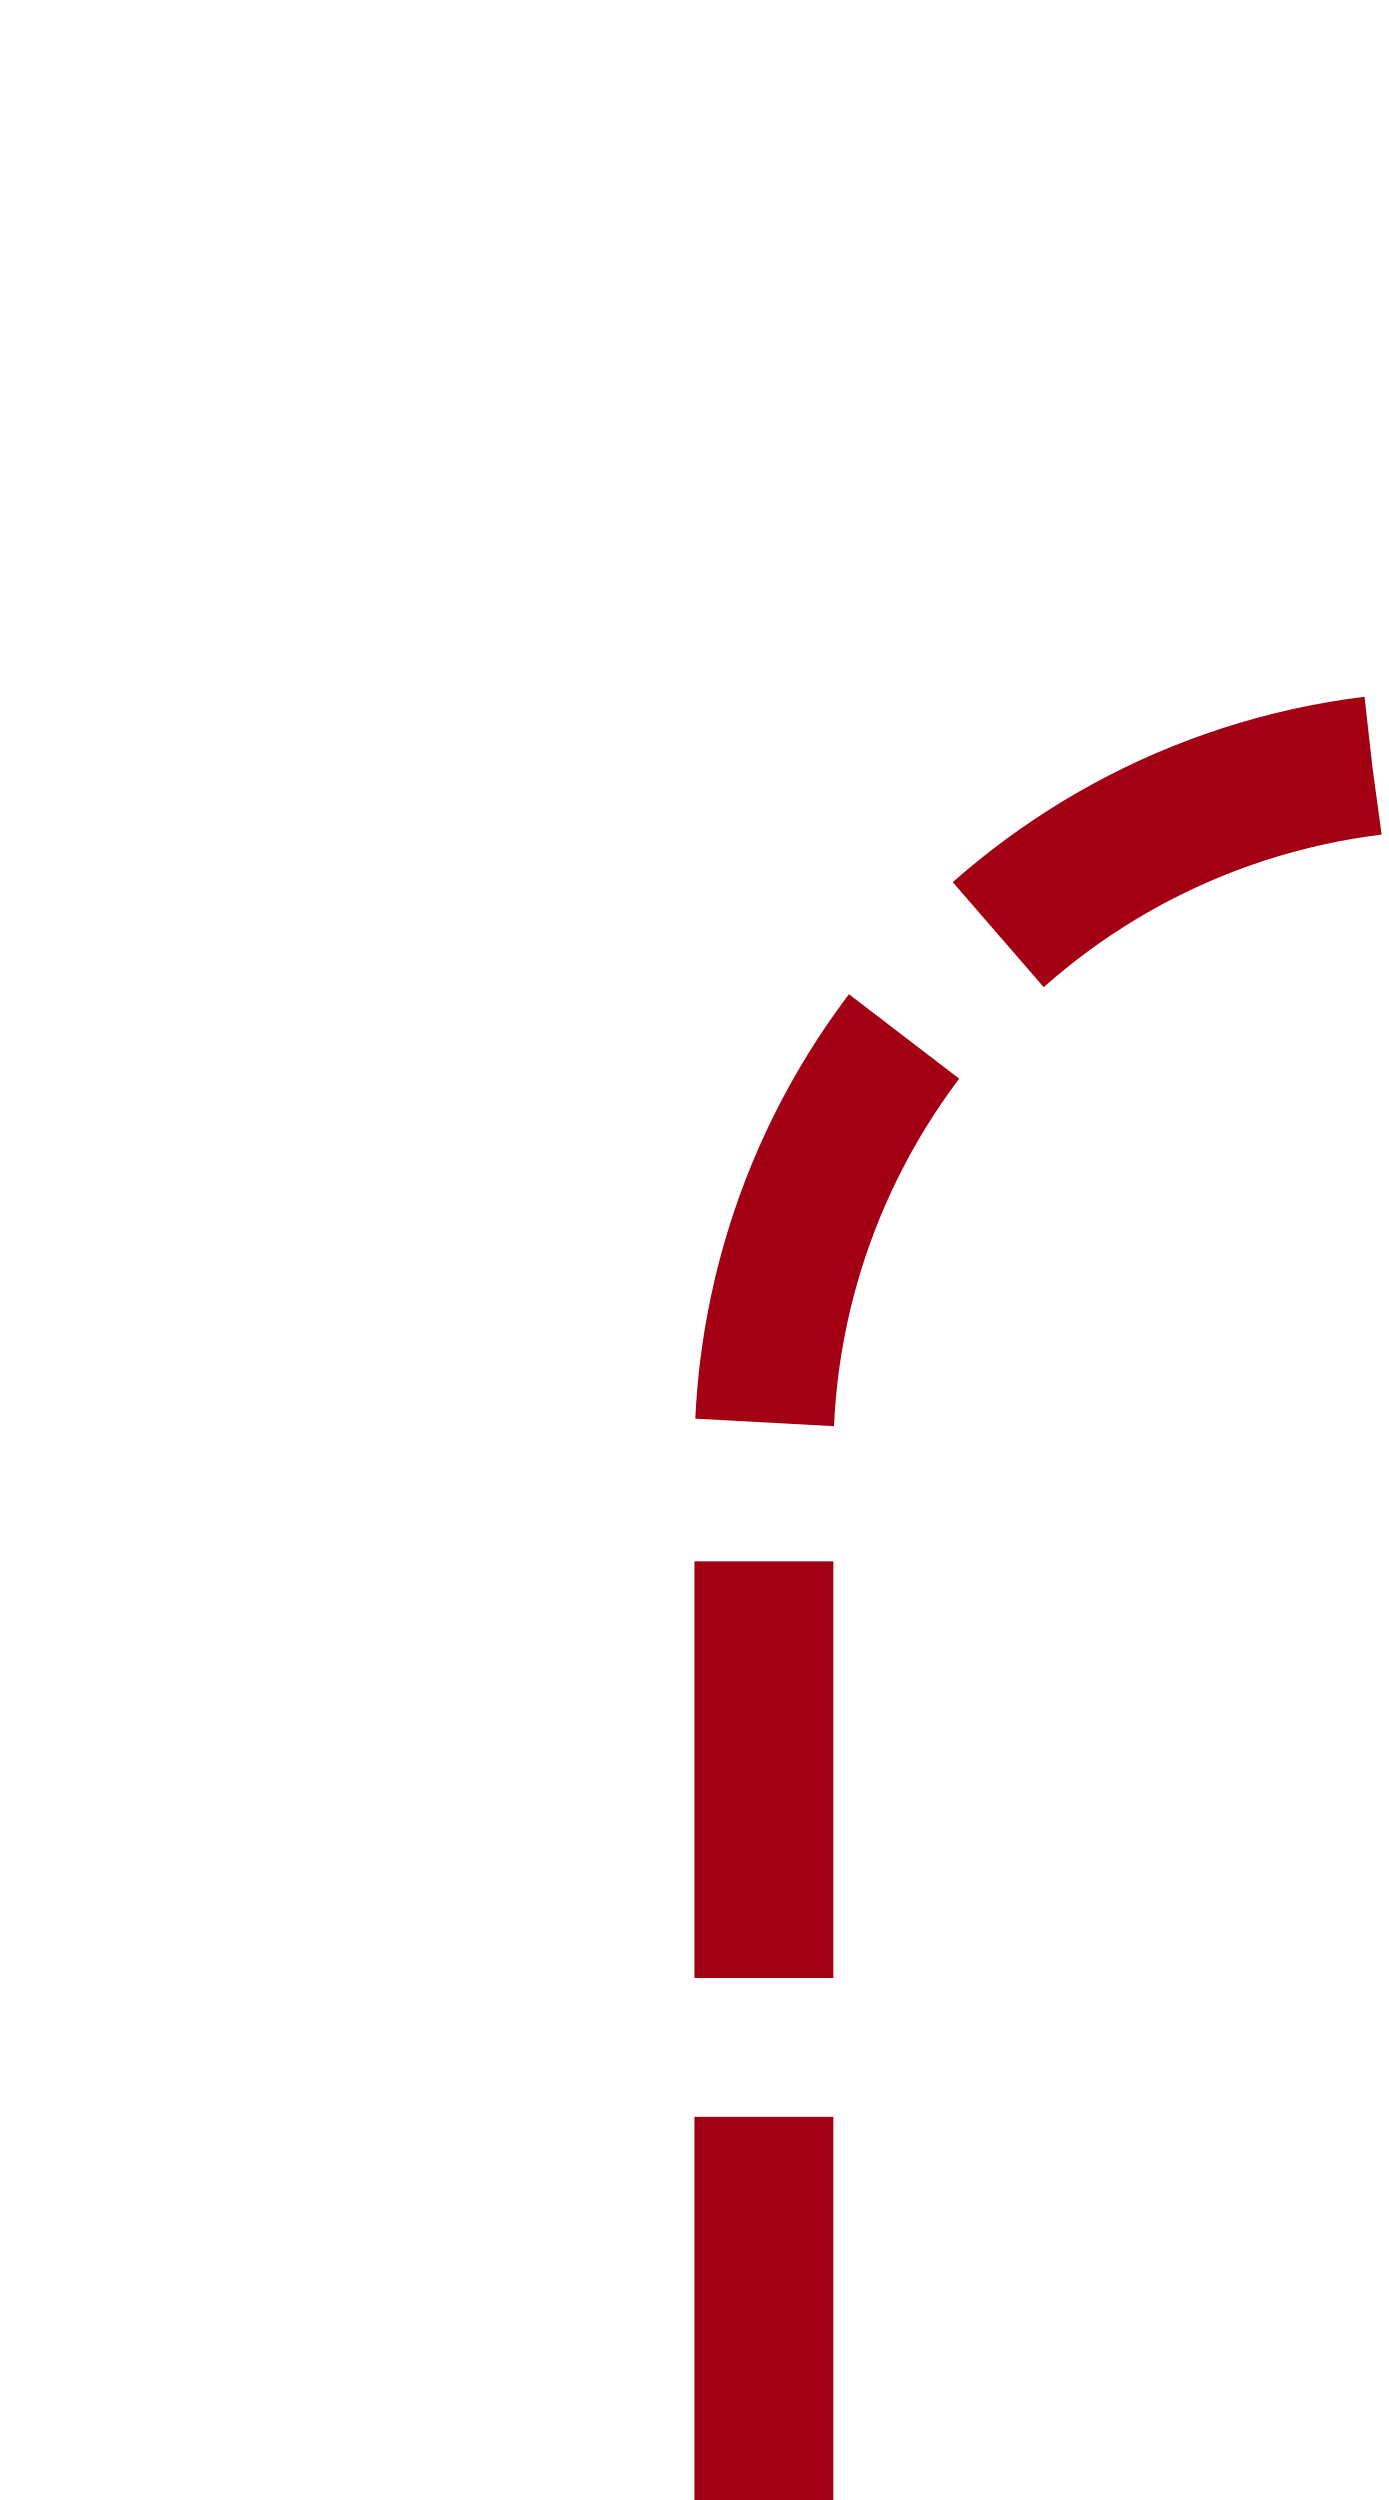
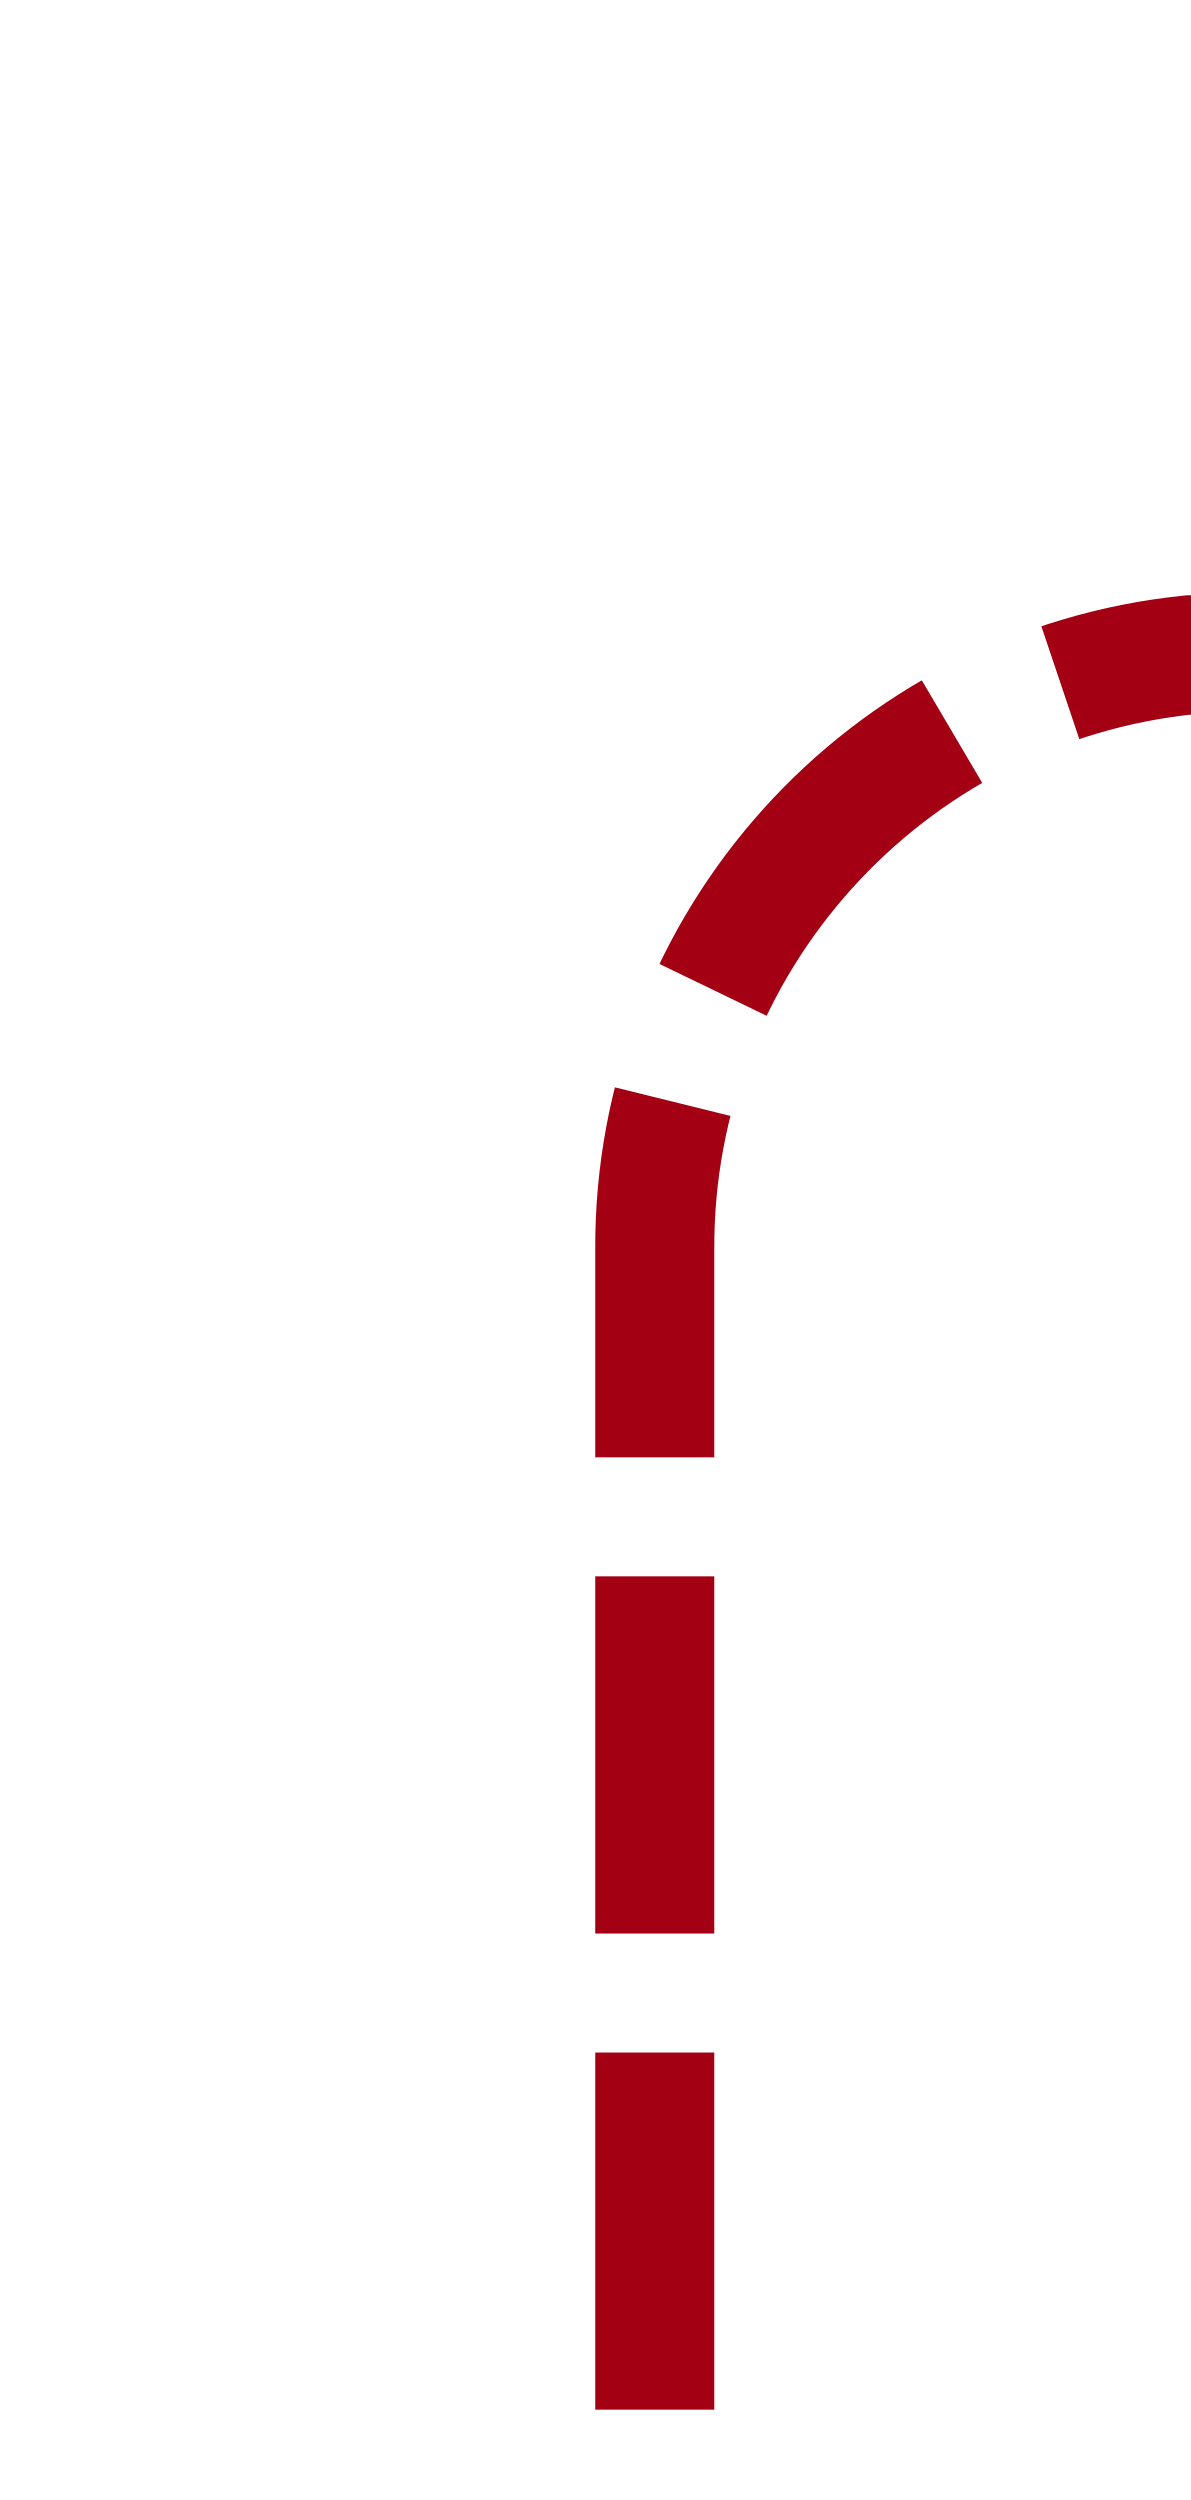
- <svg xmlns="http://www.w3.org/2000/svg" version="1.1" width="10px" height="18px" preserveAspectRatio="xMidYMin meet" viewBox="173 805  8 18">
-   <path d="M 410.5 773  L 410.5 805  A 5 5 0 0 1 405.5 810.5 L 182 810.5  A 5 5 0 0 0 177.5 815.5 L 177.5 823  " stroke-width="1" stroke-dasharray="3,1" stroke="#a30014" fill="none" />
+ <svg xmlns="http://www.w3.org/2000/svg" version="1.1" width="10px" height="21px" preserveAspectRatio="xMidYMin meet" viewBox="406 1025  8 21">
+   <path d="M 477.5 993  L 477.5 1025  A 5 5 0 0 1 472.5 1030.5 L 415 1030.5  A 5 5 0 0 0 410.5 1035.5 L 410.5 1046  " stroke-width="1" stroke-dasharray="3,1" stroke="#a30014" fill="none" />
</svg>
